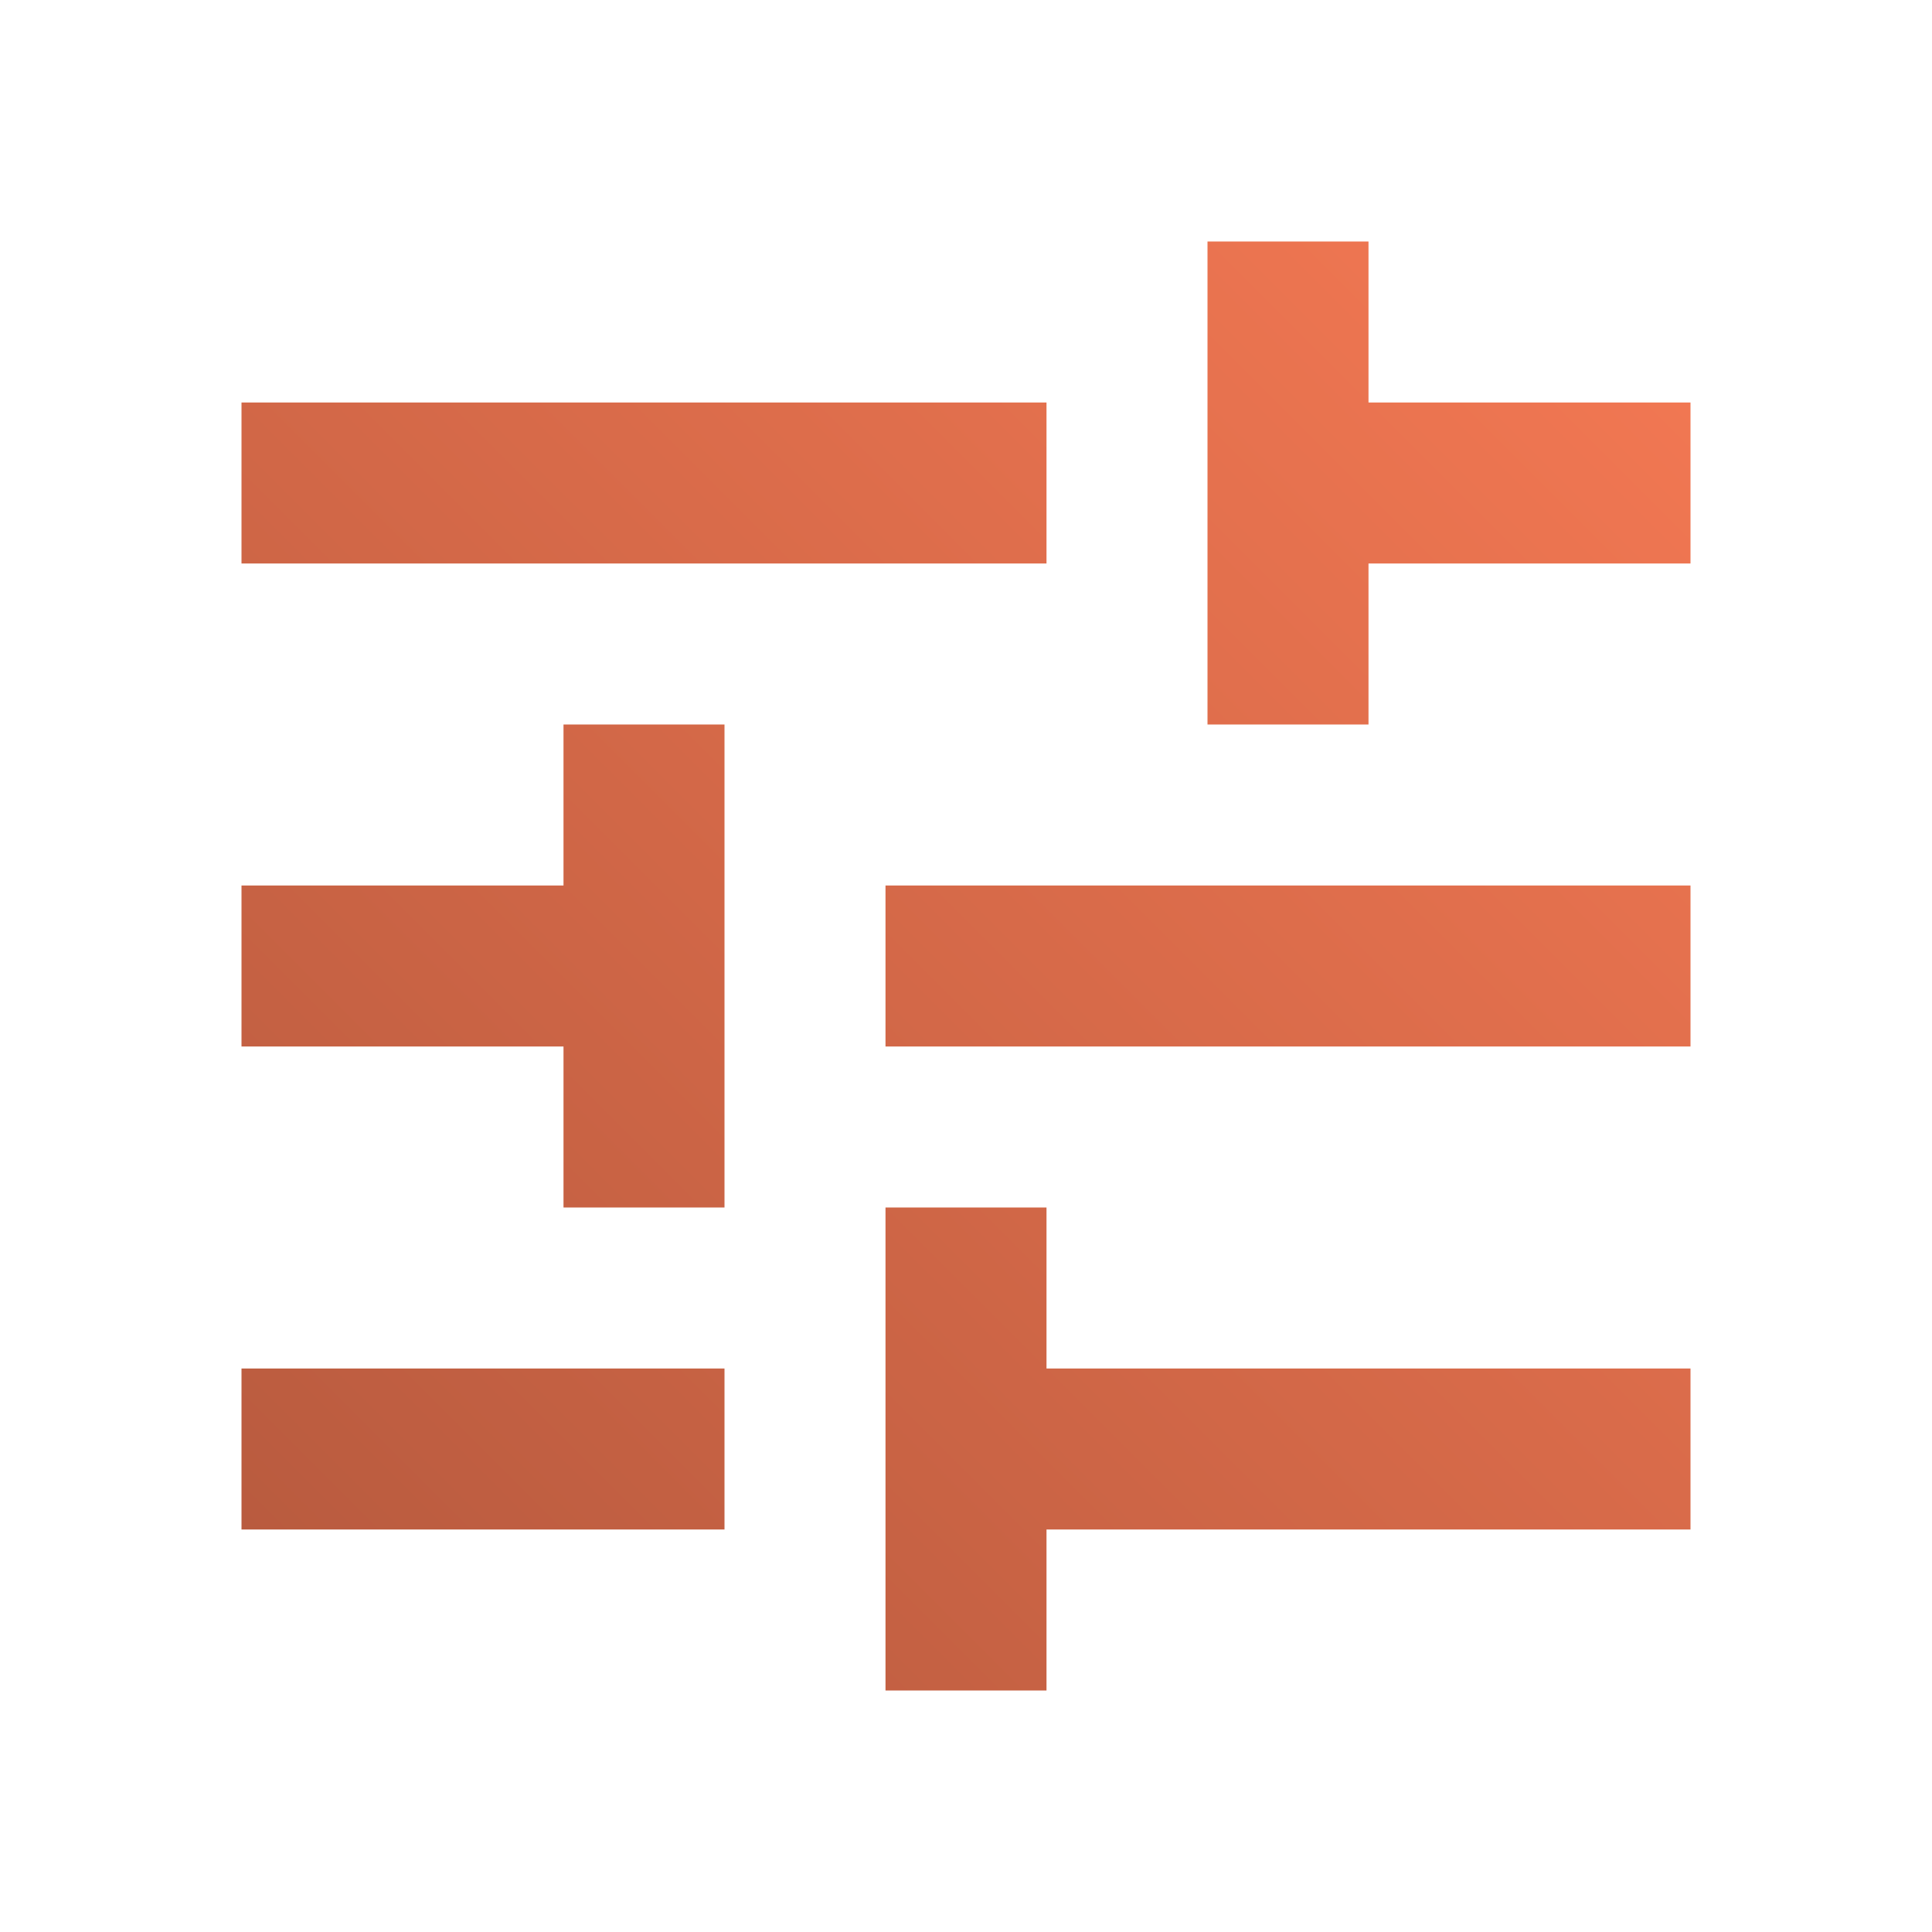
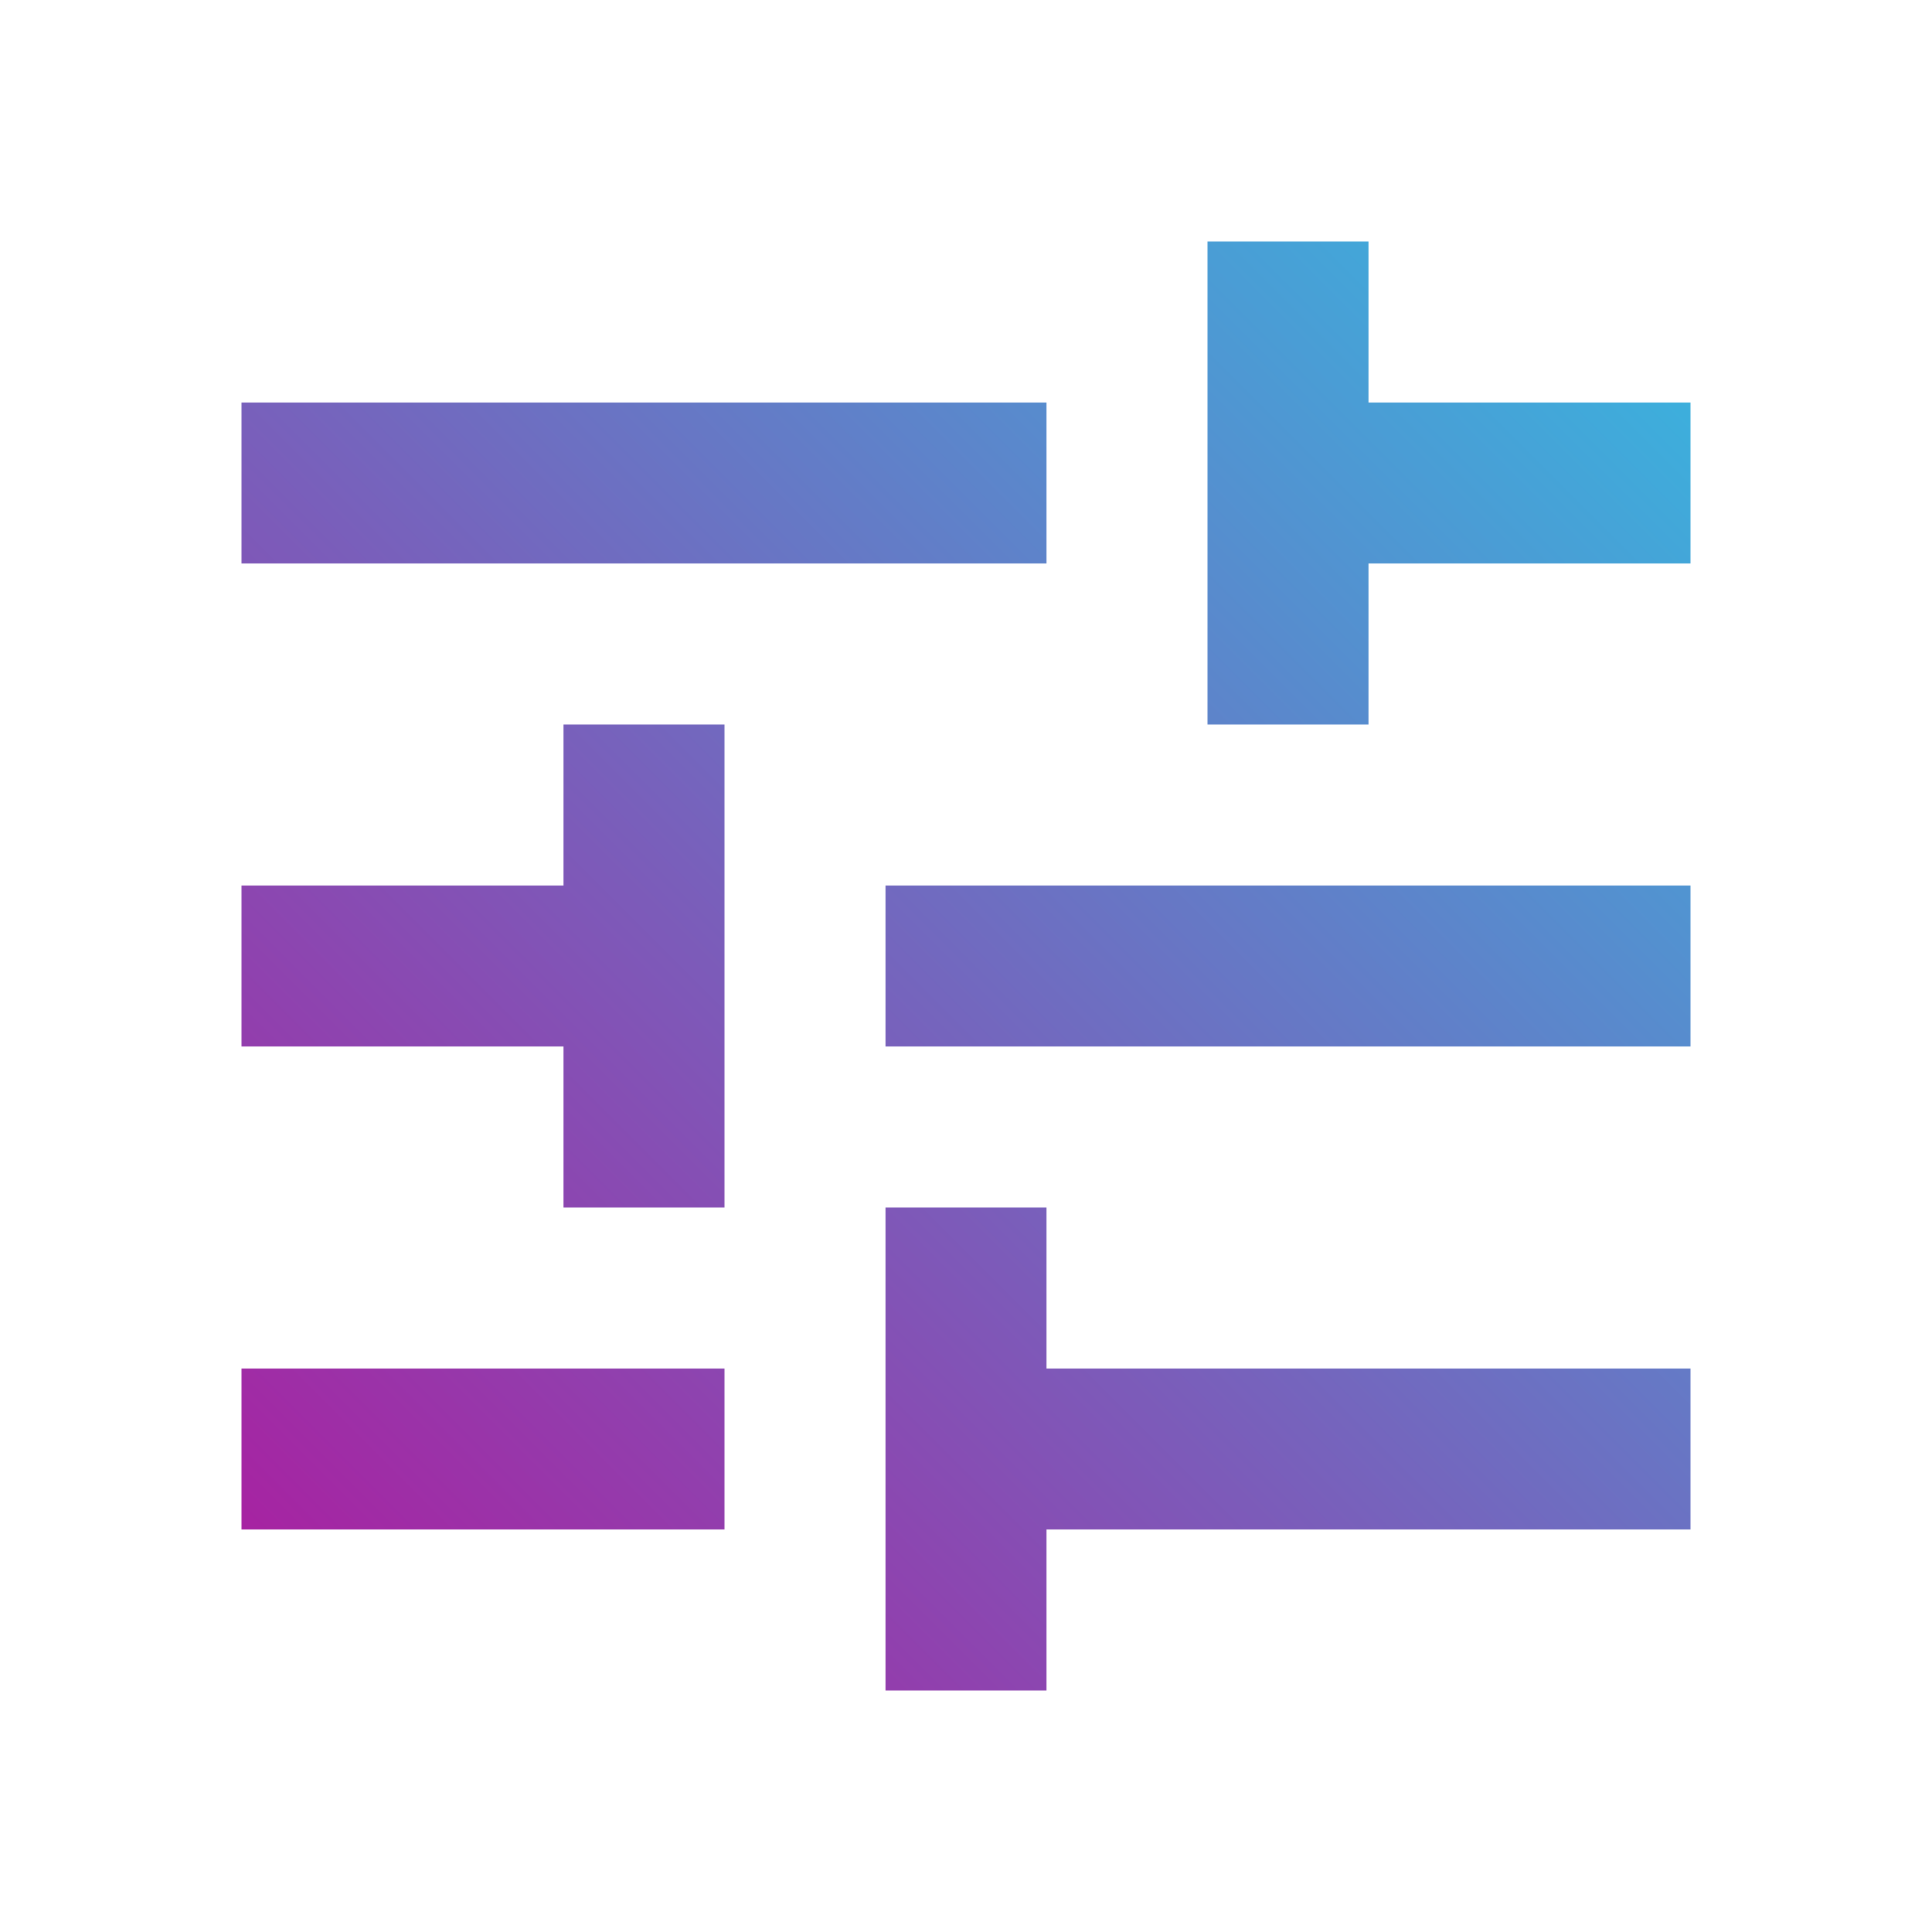
<svg xmlns="http://www.w3.org/2000/svg" viewBox="0 0 24 24">
  <defs>
    <linearGradient id="g" x1="0" y1="24" x2="24" y2="0" gradientUnits="userSpaceOnUse">
-       <stop offset="0" stop-color="#ab543a" />
-       <stop offset="1" stop-color="#ff7e57" />
+       <stop offset="0" stop-color="#C10093" />
+       <stop offset="1" stop-color="#22D2EB" />
    </linearGradient>
  </defs>
  <path fill="url(#g)" d="M3 17v2h6v-2H3zM3 5v2h10V5H3zm10 16v-2h8v-2h-8v-2h-2v6h2zM7 9v2H3v2h4v2h2V9H7zm14 4v-2H11v2h10zm-6-4h2V7h4V5h-4V3h-2v6z" />
</svg>
